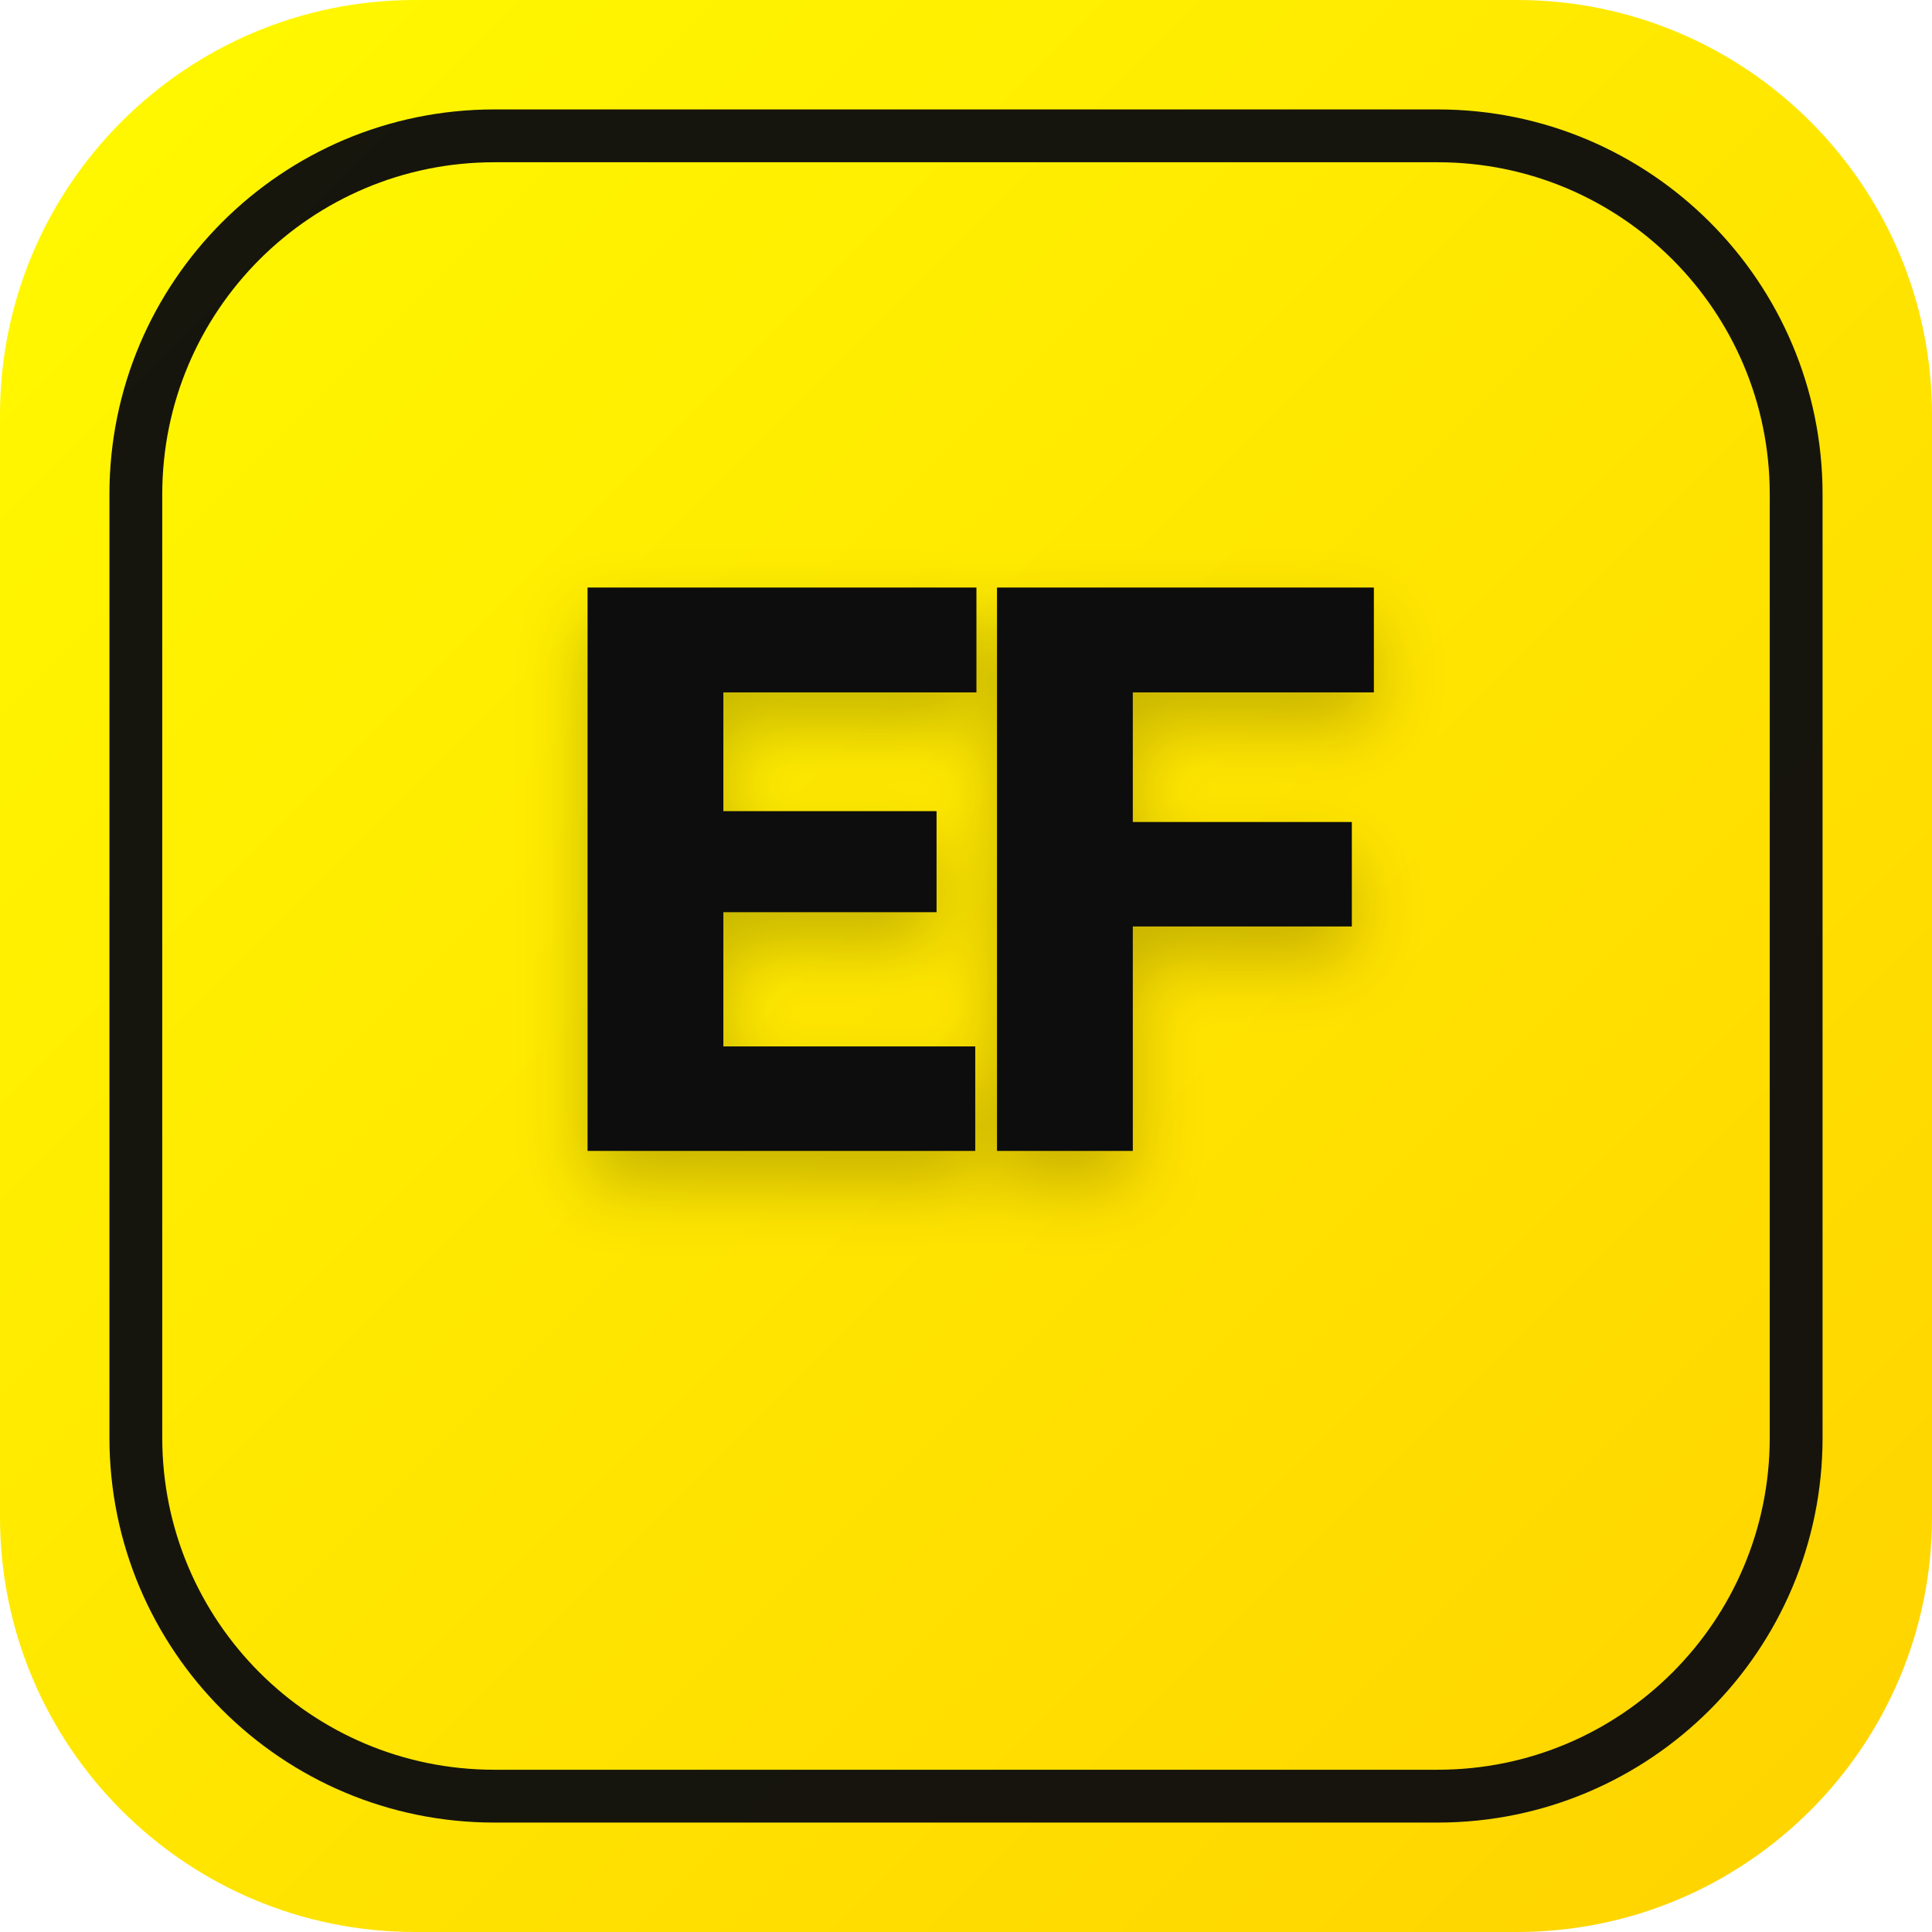
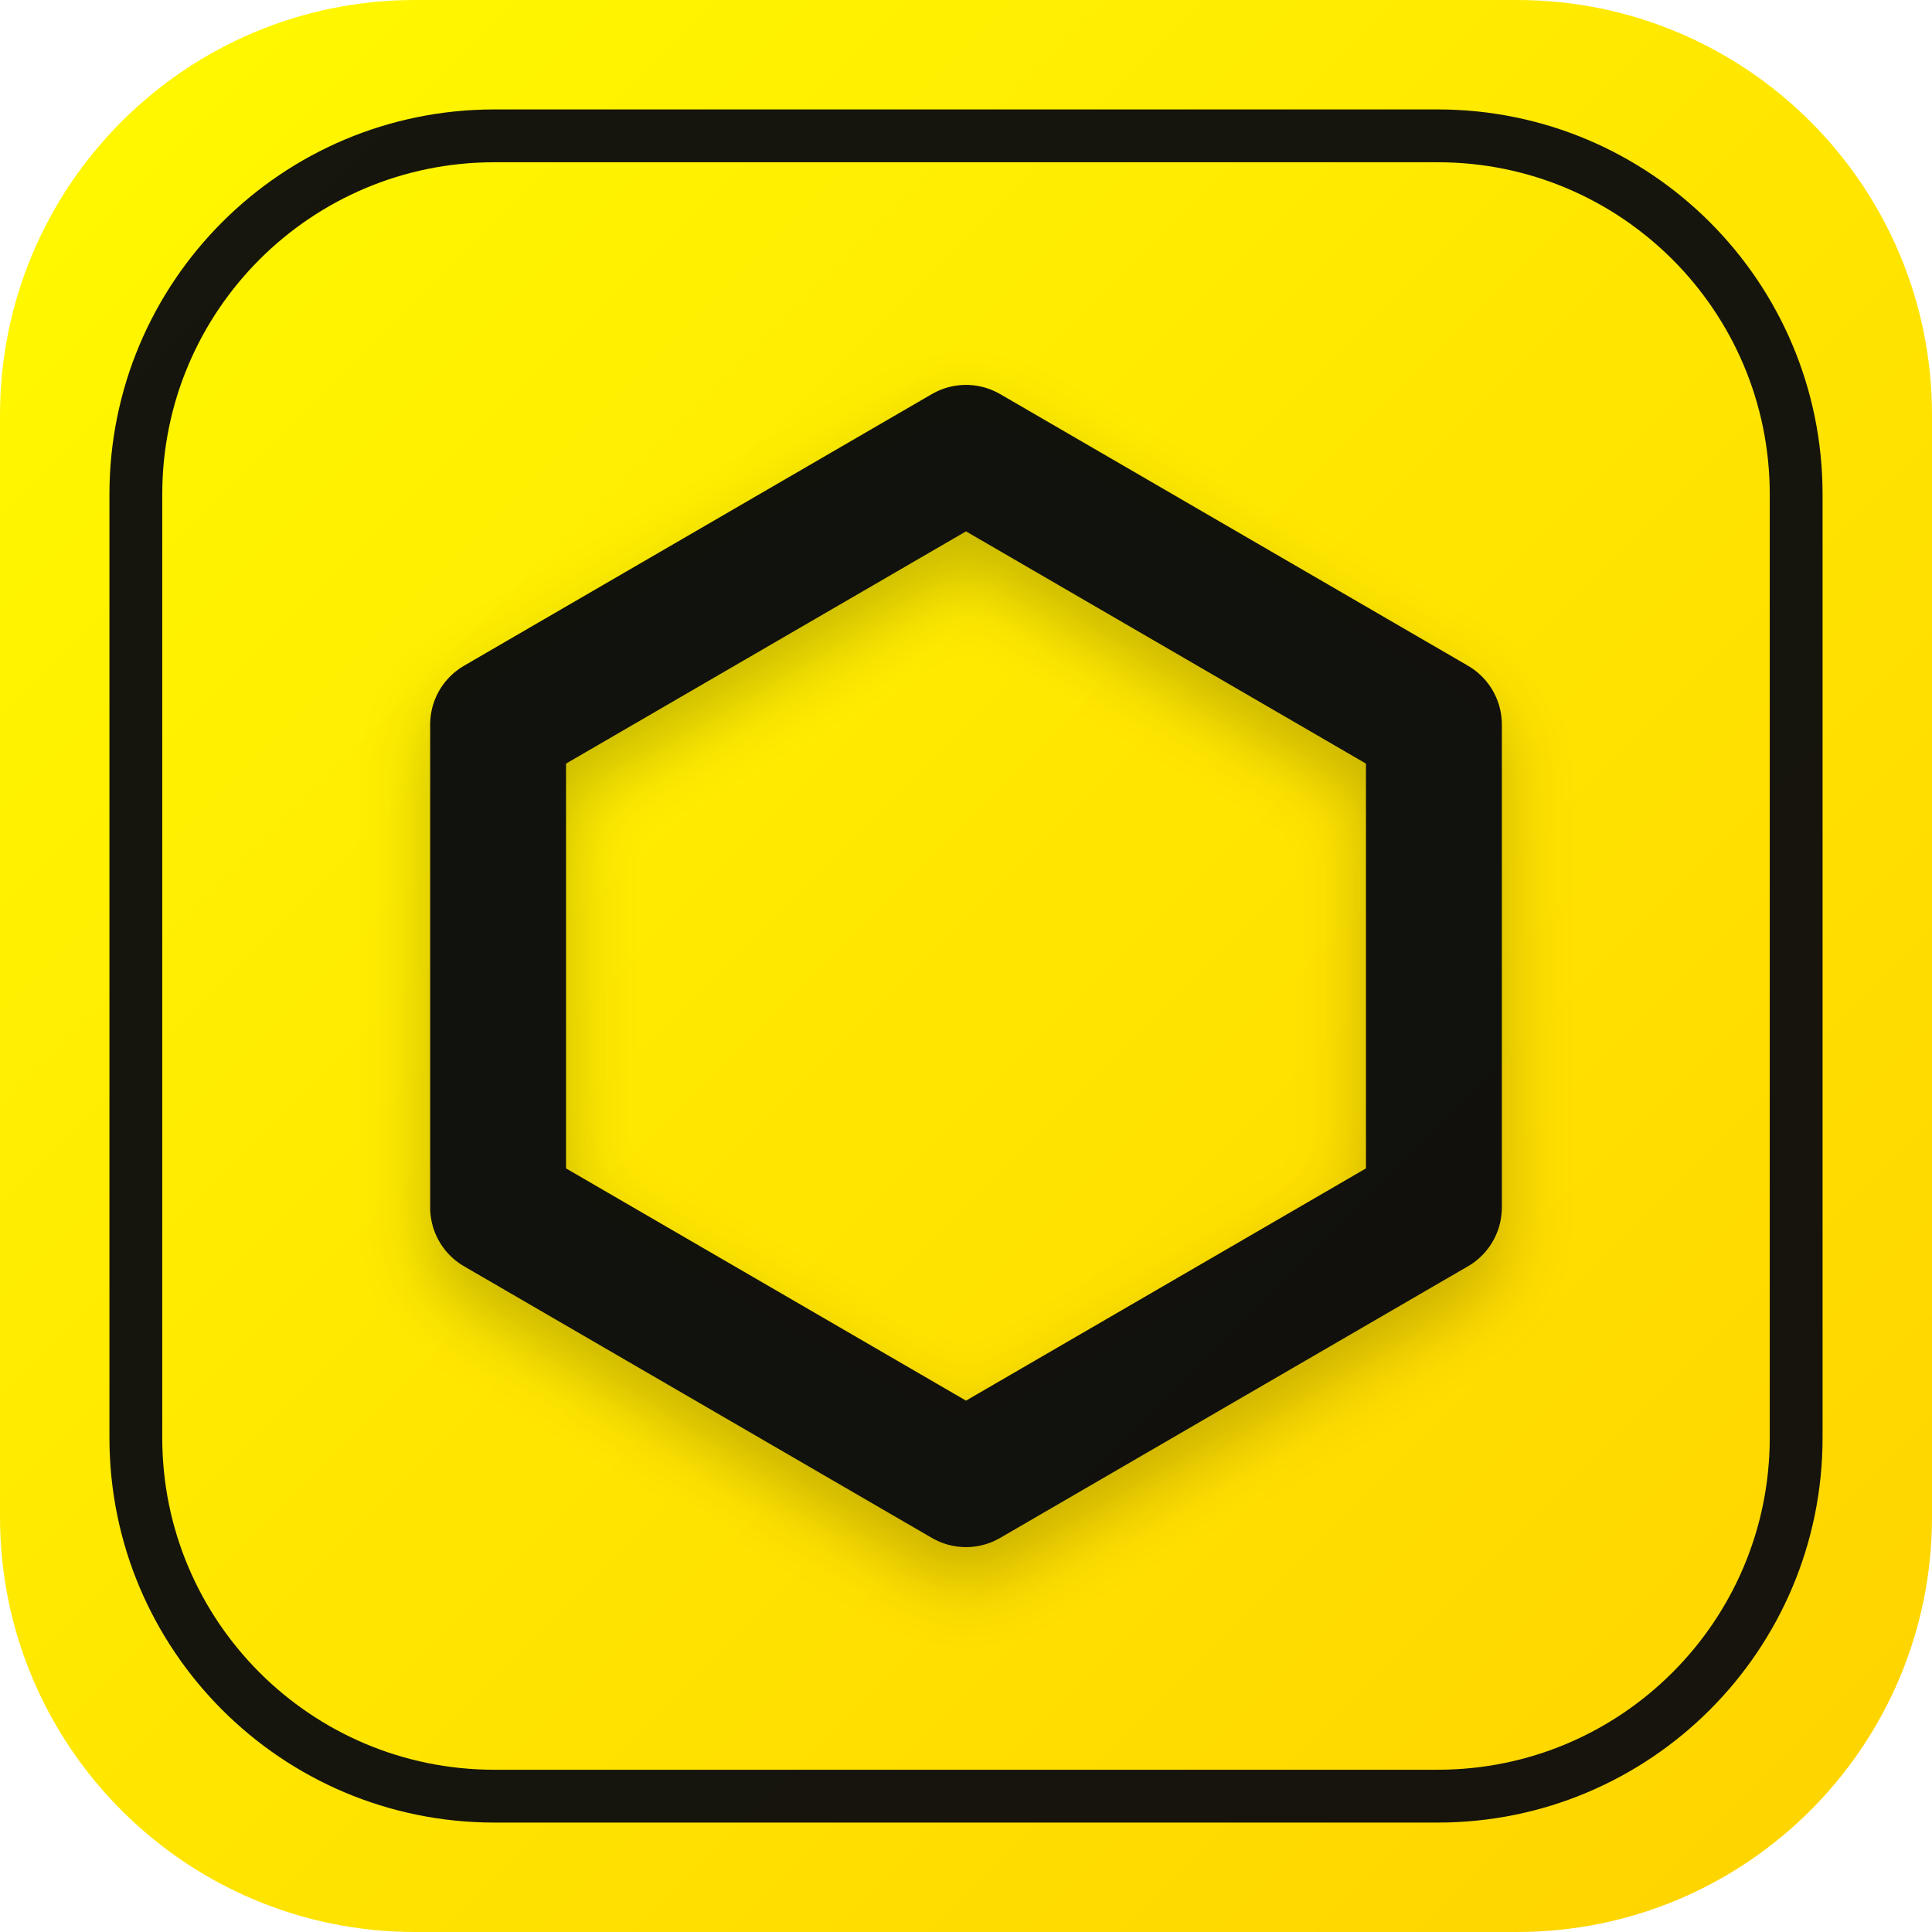
<svg xmlns="http://www.w3.org/2000/svg" width="1024" height="1024" viewBox="0 0 1024 1024">
  <defs>
    <linearGradient id="bg" x1="0" y1="0" x2="1" y2="1">
      <stop offset="0" stop-color="#fffa00" />
      <stop offset="1" stop-color="#ffd200" />
    </linearGradient>
    <filter id="shadow" x="-20%" y="-20%" width="140%" height="140%">
      <feDropShadow dx="0" dy="18" stdDeviation="18" flood-color="#000" flood-opacity="0.22" />
    </filter>
  </defs>
  <rect x="0" y="0" width="1024" height="1024" rx="220" fill="url(#bg)" />
  <rect x="72" y="72" width="880" height="880" rx="190" fill="none" stroke="#0b0b0e" stroke-width="28" opacity="0.95" />
  <g filter="url(#shadow)">
-     <text x="512" y="610" font-family="ui-sans-serif, system-ui, -apple-system, Segoe UI, Roboto, Helvetica, Arial, 'Noto Sans', 'Apple Color Emoji', 'Segoe UI Emoji'" font-size="420" font-weight="800" text-anchor="middle" fill="#0b0b0e" letter-spacing="-18">
-       EF
-     </text>
+     <polygon points="512,240 760,384 760,640 512,784 264,640 264,384" fill="none" stroke="#0b0b0e" stroke-width="72" stroke-linejoin="round" stroke-linecap="round" opacity="0.98" />
  </g>
</svg>
